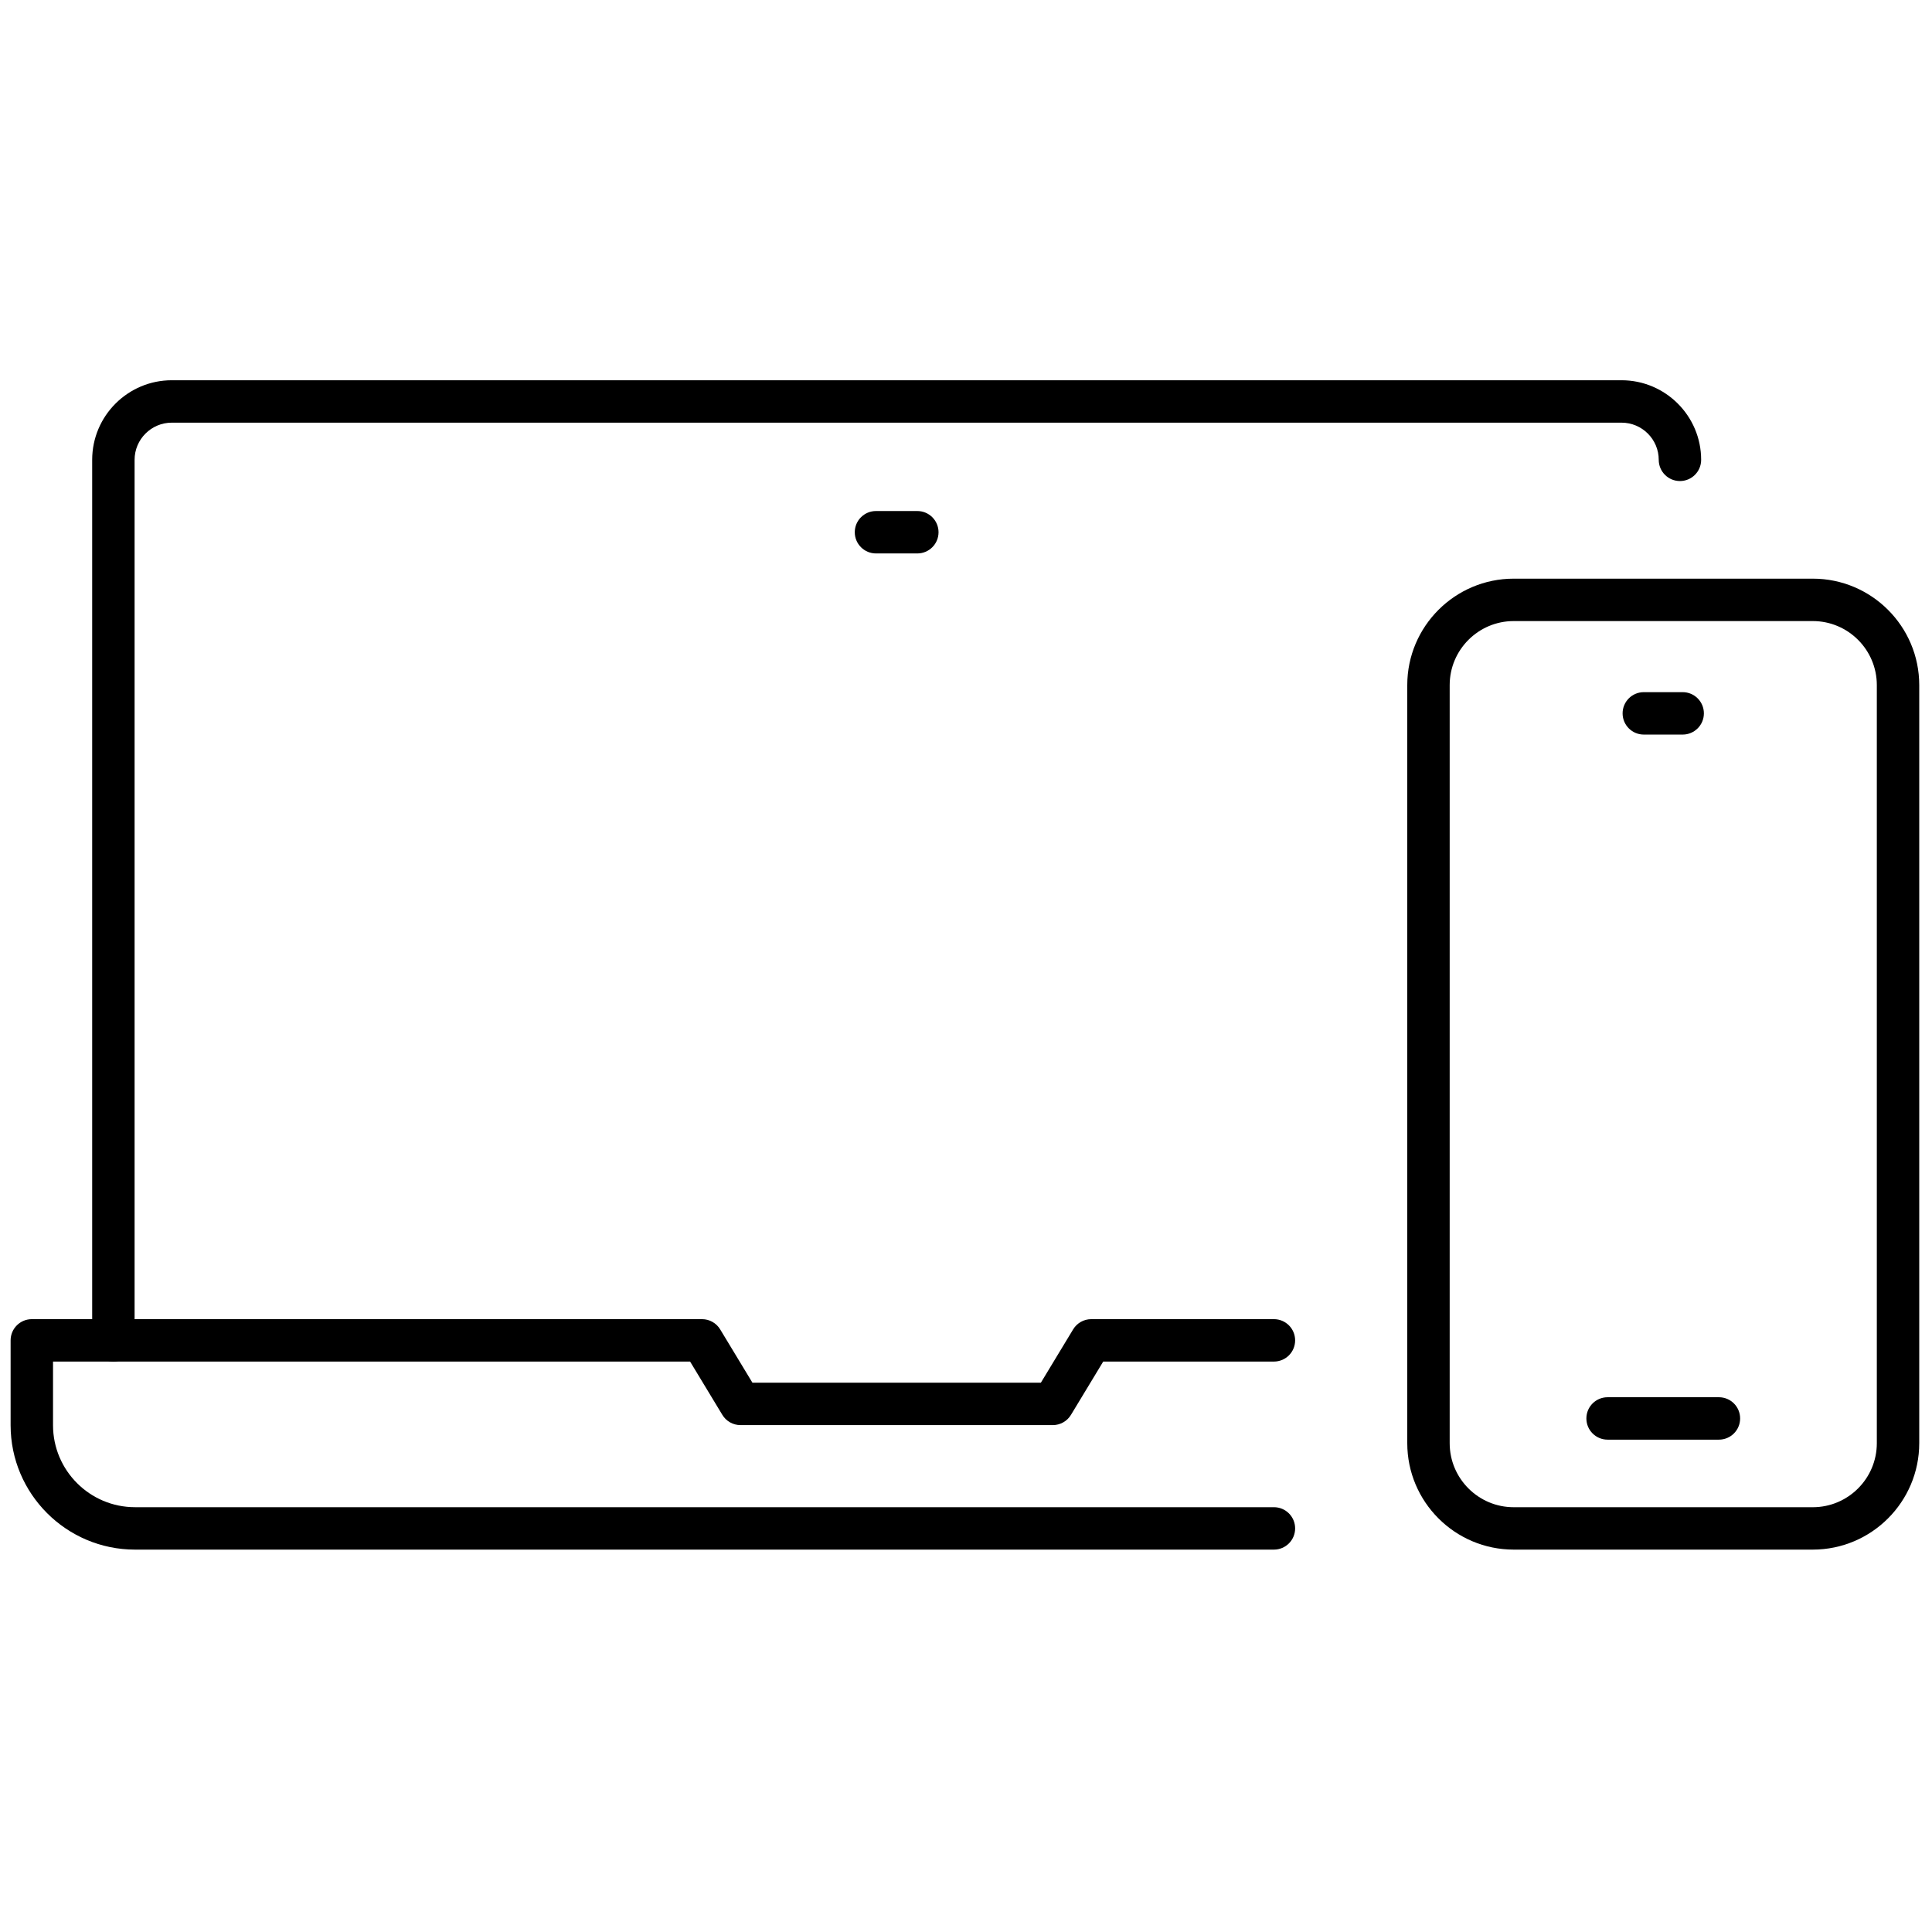
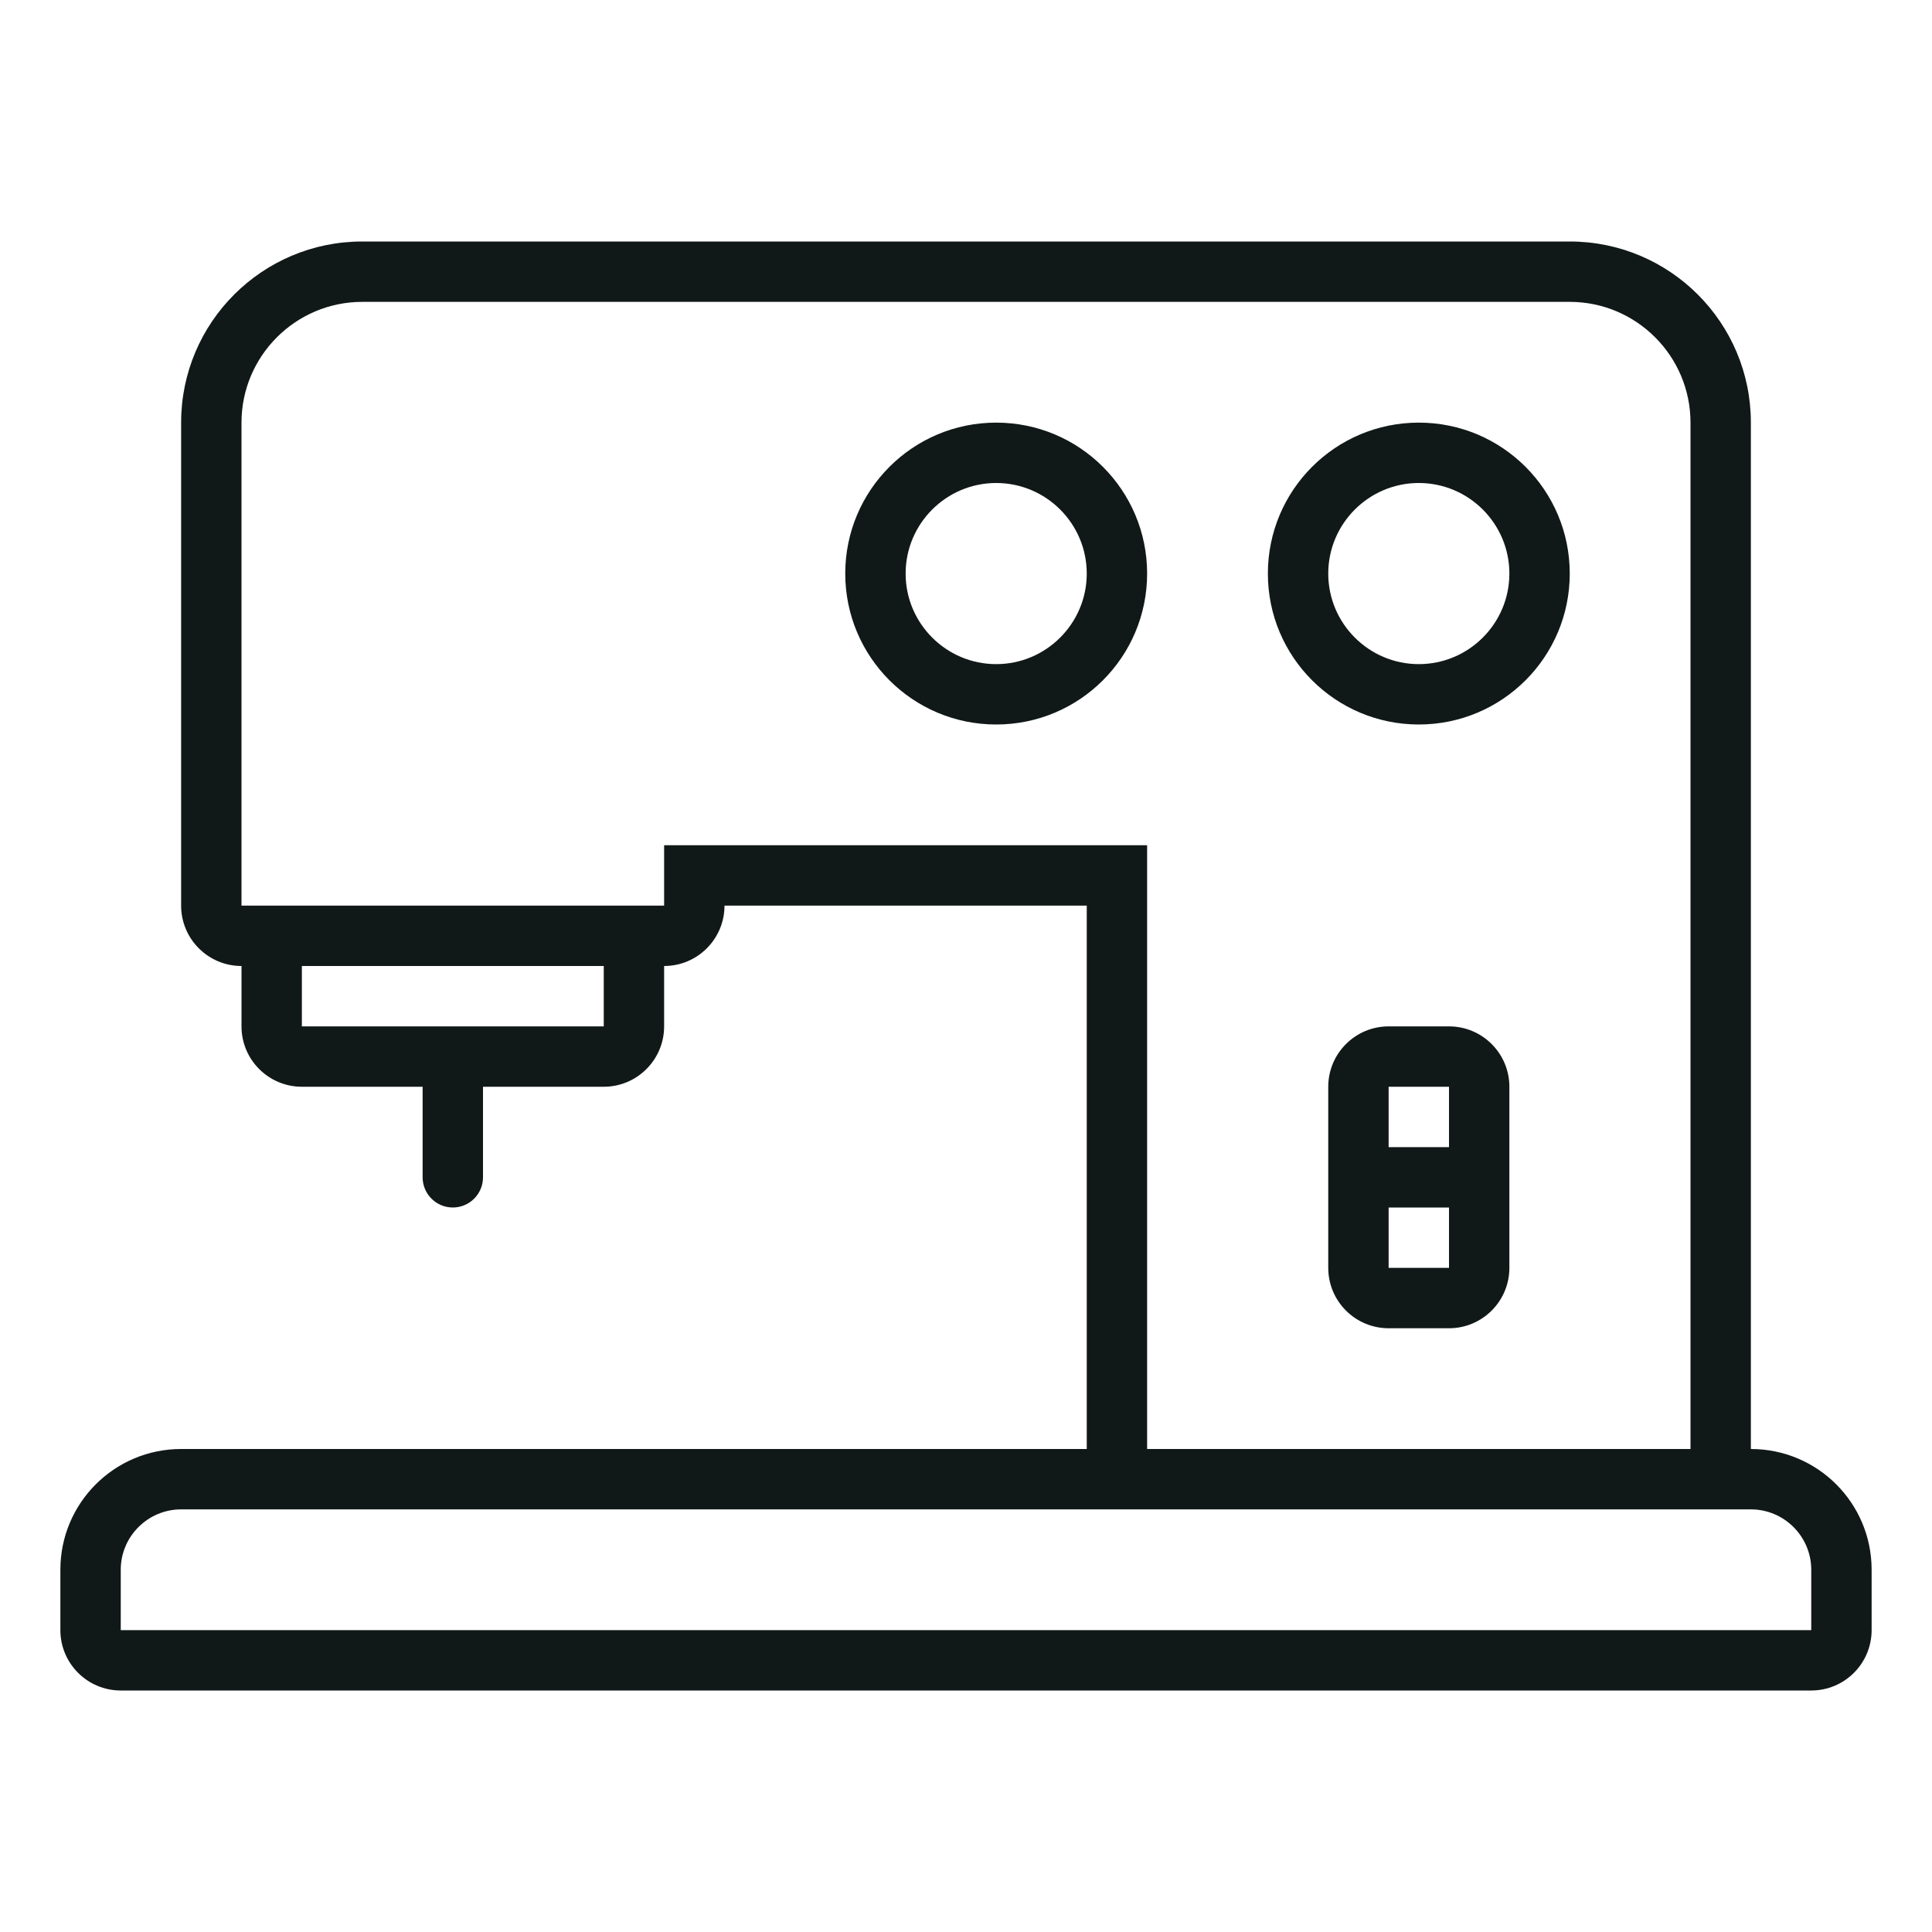
- <svg xmlns="http://www.w3.org/2000/svg" version="1.1" width="256" height="256" viewBox="0 0 256 256" xml:space="preserve">
-   <defs>
- </defs>
-   <g style="stroke: none; stroke-width: 0; stroke-dasharray: none; stroke-linecap: butt; stroke-linejoin: miter; stroke-miterlimit: 10; fill: none; fill-rule: nonzero; opacity: 1;" transform="translate(1.406593 1.406593) scale(2.81 2.81)">
-     <path d="M 84.981 72.571 H 70.878 c -2.768 0 -5.019 -2.251 -5.019 -5.019 V 31.805 c 0 -2.768 2.251 -5.019 5.019 -5.019 h 14.104 c 2.768 0 5.019 2.251 5.019 5.019 v 35.748 C 90 70.32 87.749 72.571 84.981 72.571 z M 70.878 28.786 c -1.664 0 -3.019 1.354 -3.019 3.019 v 35.748 c 0 1.664 1.354 3.019 3.019 3.019 h 14.104 c 1.664 0 3.019 -1.354 3.019 -3.019 V 31.805 c 0 -1.665 -1.354 -3.019 -3.019 -3.019 H 70.878 z" style="stroke: none; stroke-width: 1; stroke-dasharray: none; stroke-linecap: butt; stroke-linejoin: miter; stroke-miterlimit: 10; fill: rgb(0,0,0); fill-rule: nonzero; opacity: 1;" transform=" matrix(1 0 0 1 0 0) " stroke-linecap="round" />
-     <path d="M 78.846 34.138 h -1.833 c -0.553 0 -1 -0.448 -1 -1 s 0.447 -1 1 -1 h 1.833 c 0.553 0 1 0.448 1 1 S 79.398 34.138 78.846 34.138 z" style="stroke: none; stroke-width: 1; stroke-dasharray: none; stroke-linecap: butt; stroke-linejoin: miter; stroke-miterlimit: 10; fill: rgb(0,0,0); fill-rule: nonzero; opacity: 1;" transform=" matrix(1 0 0 1 0 0) " stroke-linecap="round" />
-     <path d="M 80.555 67.386 h -5.25 c -0.553 0 -1 -0.447 -1 -1 s 0.447 -1 1 -1 h 5.25 c 0.553 0 1 0.447 1 1 S 81.107 67.386 80.555 67.386 z" style="stroke: none; stroke-width: 1; stroke-dasharray: none; stroke-linecap: butt; stroke-linejoin: miter; stroke-miterlimit: 10; fill: rgb(0,0,0); fill-rule: nonzero; opacity: 1;" transform=" matrix(1 0 0 1 0 0) " stroke-linecap="round" />
-     <path d="M 59.571 72.571 H 5.865 C 2.631 72.571 0 69.94 0 66.706 v -4.002 c 0 -0.553 0.448 -1 1 -1 h 31.604 c 0.35 0 0.674 0.183 0.855 0.482 L 34.98 64.7 h 13.602 l 1.521 -2.514 c 0.181 -0.3 0.506 -0.482 0.855 -0.482 h 8.613 c 0.553 0 1 0.447 1 1 s -0.447 1 -1 1 h -8.05 l -1.521 2.514 c -0.181 0.3 -0.506 0.482 -0.855 0.482 H 34.417 c -0.35 0 -0.674 -0.183 -0.855 -0.482 l -1.521 -2.514 H 2 v 3.002 c 0 2.131 1.734 3.865 3.865 3.865 h 53.706 c 0.553 0 1 0.447 1 1 S 60.124 72.571 59.571 72.571 z" style="stroke: none; stroke-width: 1; stroke-dasharray: none; stroke-linecap: butt; stroke-linejoin: miter; stroke-miterlimit: 10; fill: rgb(0,0,0); fill-rule: nonzero; opacity: 1;" transform=" matrix(1 0 0 1 0 0) " stroke-linecap="round" />
-     <path d="M 4.846 63.704 c -0.552 0 -1 -0.447 -1 -1 V 21.183 c 0 -2.07 1.684 -3.753 3.754 -3.753 h 68.363 c 2.07 0 3.754 1.684 3.754 3.753 c 0 0.552 -0.447 1 -1 1 s -1 -0.448 -1 -1 c 0 -0.967 -0.787 -1.753 -1.754 -1.753 H 7.6 c -0.967 0 -1.754 0.787 -1.754 1.753 v 41.521 C 5.846 63.257 5.398 63.704 4.846 63.704 z" style="stroke: none; stroke-width: 1; stroke-dasharray: none; stroke-linecap: butt; stroke-linejoin: miter; stroke-miterlimit: 10; fill: rgb(0,0,0); fill-rule: nonzero; opacity: 1;" transform=" matrix(1 0 0 1 0 0) " stroke-linecap="round" />
-     <path d="M 42.756 25.597 h -1.95 c -0.552 0 -1 -0.448 -1 -1 s 0.448 -1 1 -1 h 1.95 c 0.552 0 1 0.448 1 1 S 43.308 25.597 42.756 25.597 z" style="stroke: none; stroke-width: 1; stroke-dasharray: none; stroke-linecap: butt; stroke-linejoin: miter; stroke-miterlimit: 10; fill: rgb(0,0,0); fill-rule: nonzero; opacity: 1;" transform=" matrix(1 0 0 1 0 0) " stroke-linecap="round" />
-   </g>
+ <svg xmlns="http://www.w3.org/2000/svg" version="1.1" id="Uploaded to svgrepo.com" width="800px" height="800px" viewBox="0 0 32 32" xml:space="preserve">
+   <style type="text/css">
+ 	.feather_een{fill:#111918;}
+ 	.st0{fill:#0B1719;}
+ </style>
+   <path class="feather_een" d="M29,24V7c0-1.657-1.343-3-3-3H6C4.343,4,3,5.343,3,7v8c0,0.552,0.448,1,1,1v1c0,0.552,0.448,1,1,1h2  v1.5C7,19.776,7.224,20,7.5,20S8,19.776,8,19.5V18h2c0.552,0,1-0.448,1-1v-1c0.552,0,1-0.448,1-1h6v9H3c-1.105,0-2,0.895-2,2v1  c0,0.552,0.448,1,1,1h28c0.552,0,1-0.448,1-1v-1C31,24.895,30.105,24,29,24z M10,17H5v-1h5V17z M11,14v1H4V7c0-1.103,0.897-2,2-2h20  c1.103,0,2,0.897,2,2v17h-9V14H11z M30,27H2v-1c0-0.551,0.449-1,1-1h26c0.551,0,1,0.449,1,1V27z M16.5,7C15.119,7,14,8.119,14,9.5  c0,1.381,1.119,2.5,2.5,2.5c1.381,0,2.5-1.119,2.5-2.5C19,8.119,17.881,7,16.5,7z M16.5,11c-0.827,0-1.5-0.673-1.5-1.5  S15.673,8,16.5,8S18,8.673,18,9.5S17.327,11,16.5,11z M23.5,12c1.381,0,2.5-1.119,2.5-2.5C26,8.119,24.881,7,23.5,7  C22.119,7,21,8.119,21,9.5C21,10.881,22.119,12,23.5,12z M23.5,8C24.327,8,25,8.673,25,9.5S24.327,11,23.5,11S22,10.327,22,9.5  S22.673,8,23.5,8z M24,17h-1c-0.552,0-1,0.448-1,1v3c0,0.552,0.448,1,1,1h1c0.552,0,1-0.448,1-1v-3C25,17.448,24.552,17,24,17z   M24,21h-1v-1h1V21z M24,19h-1v-1h1V19z" />
</svg>
